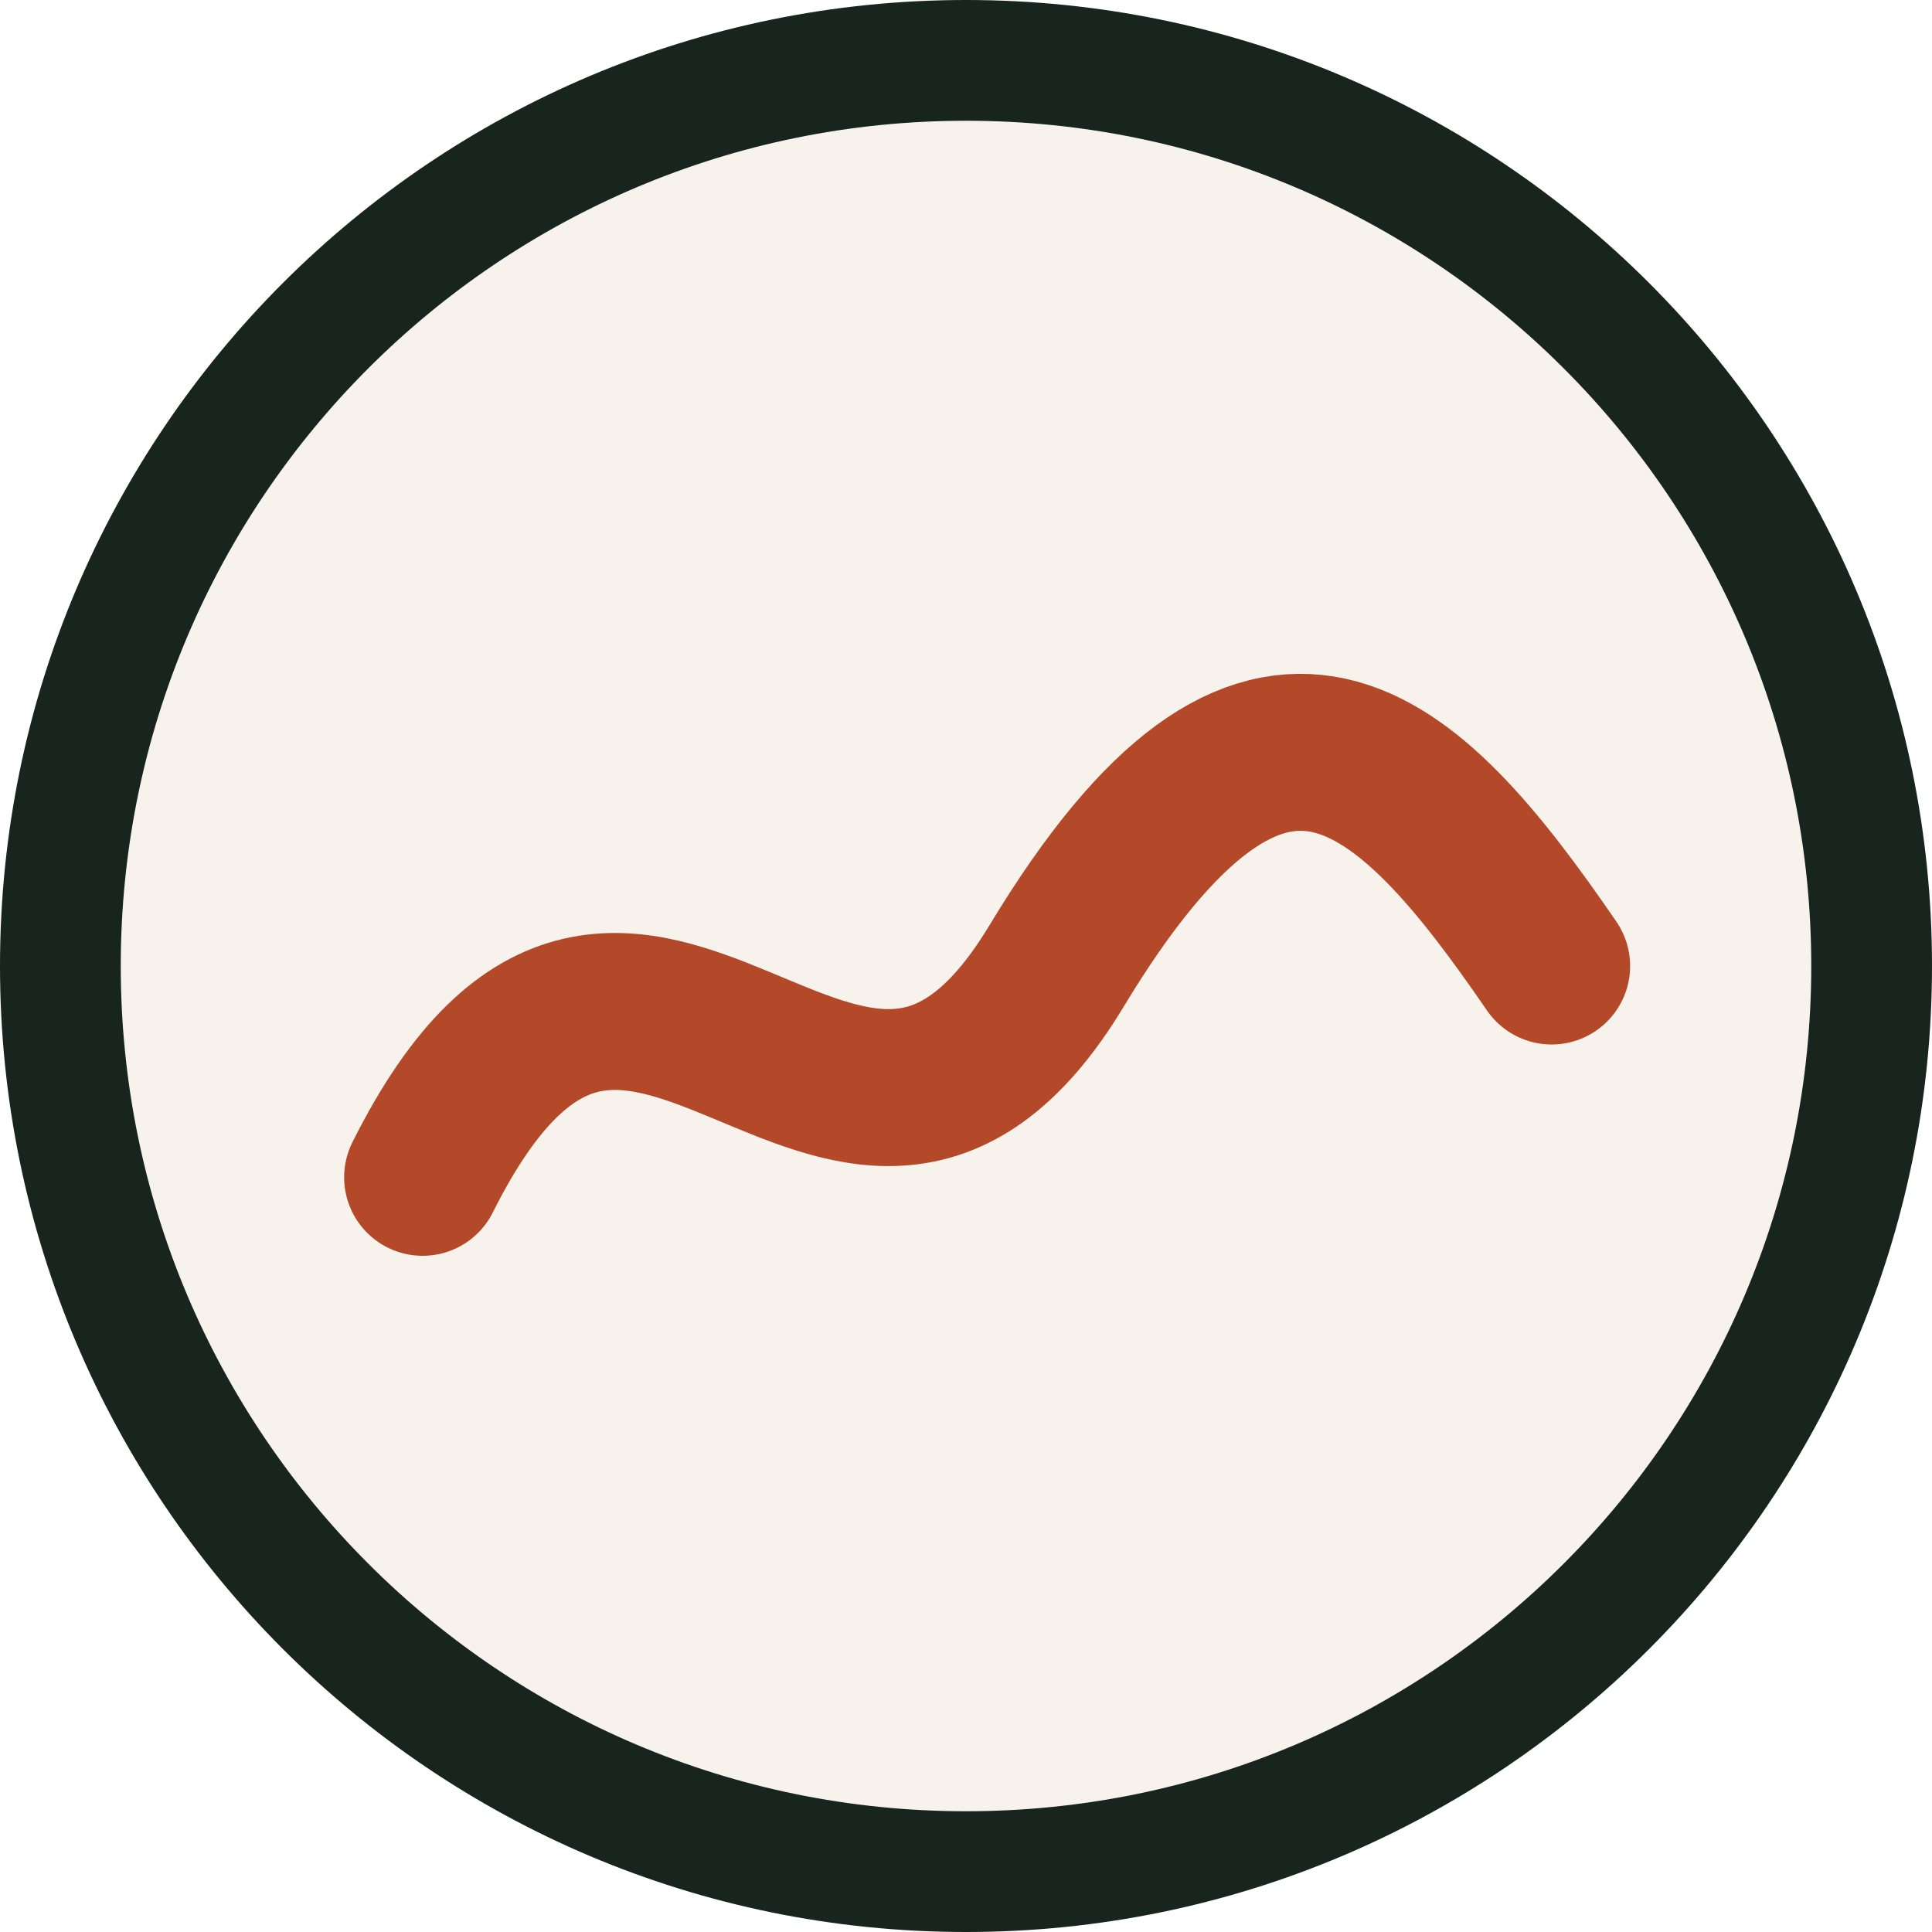
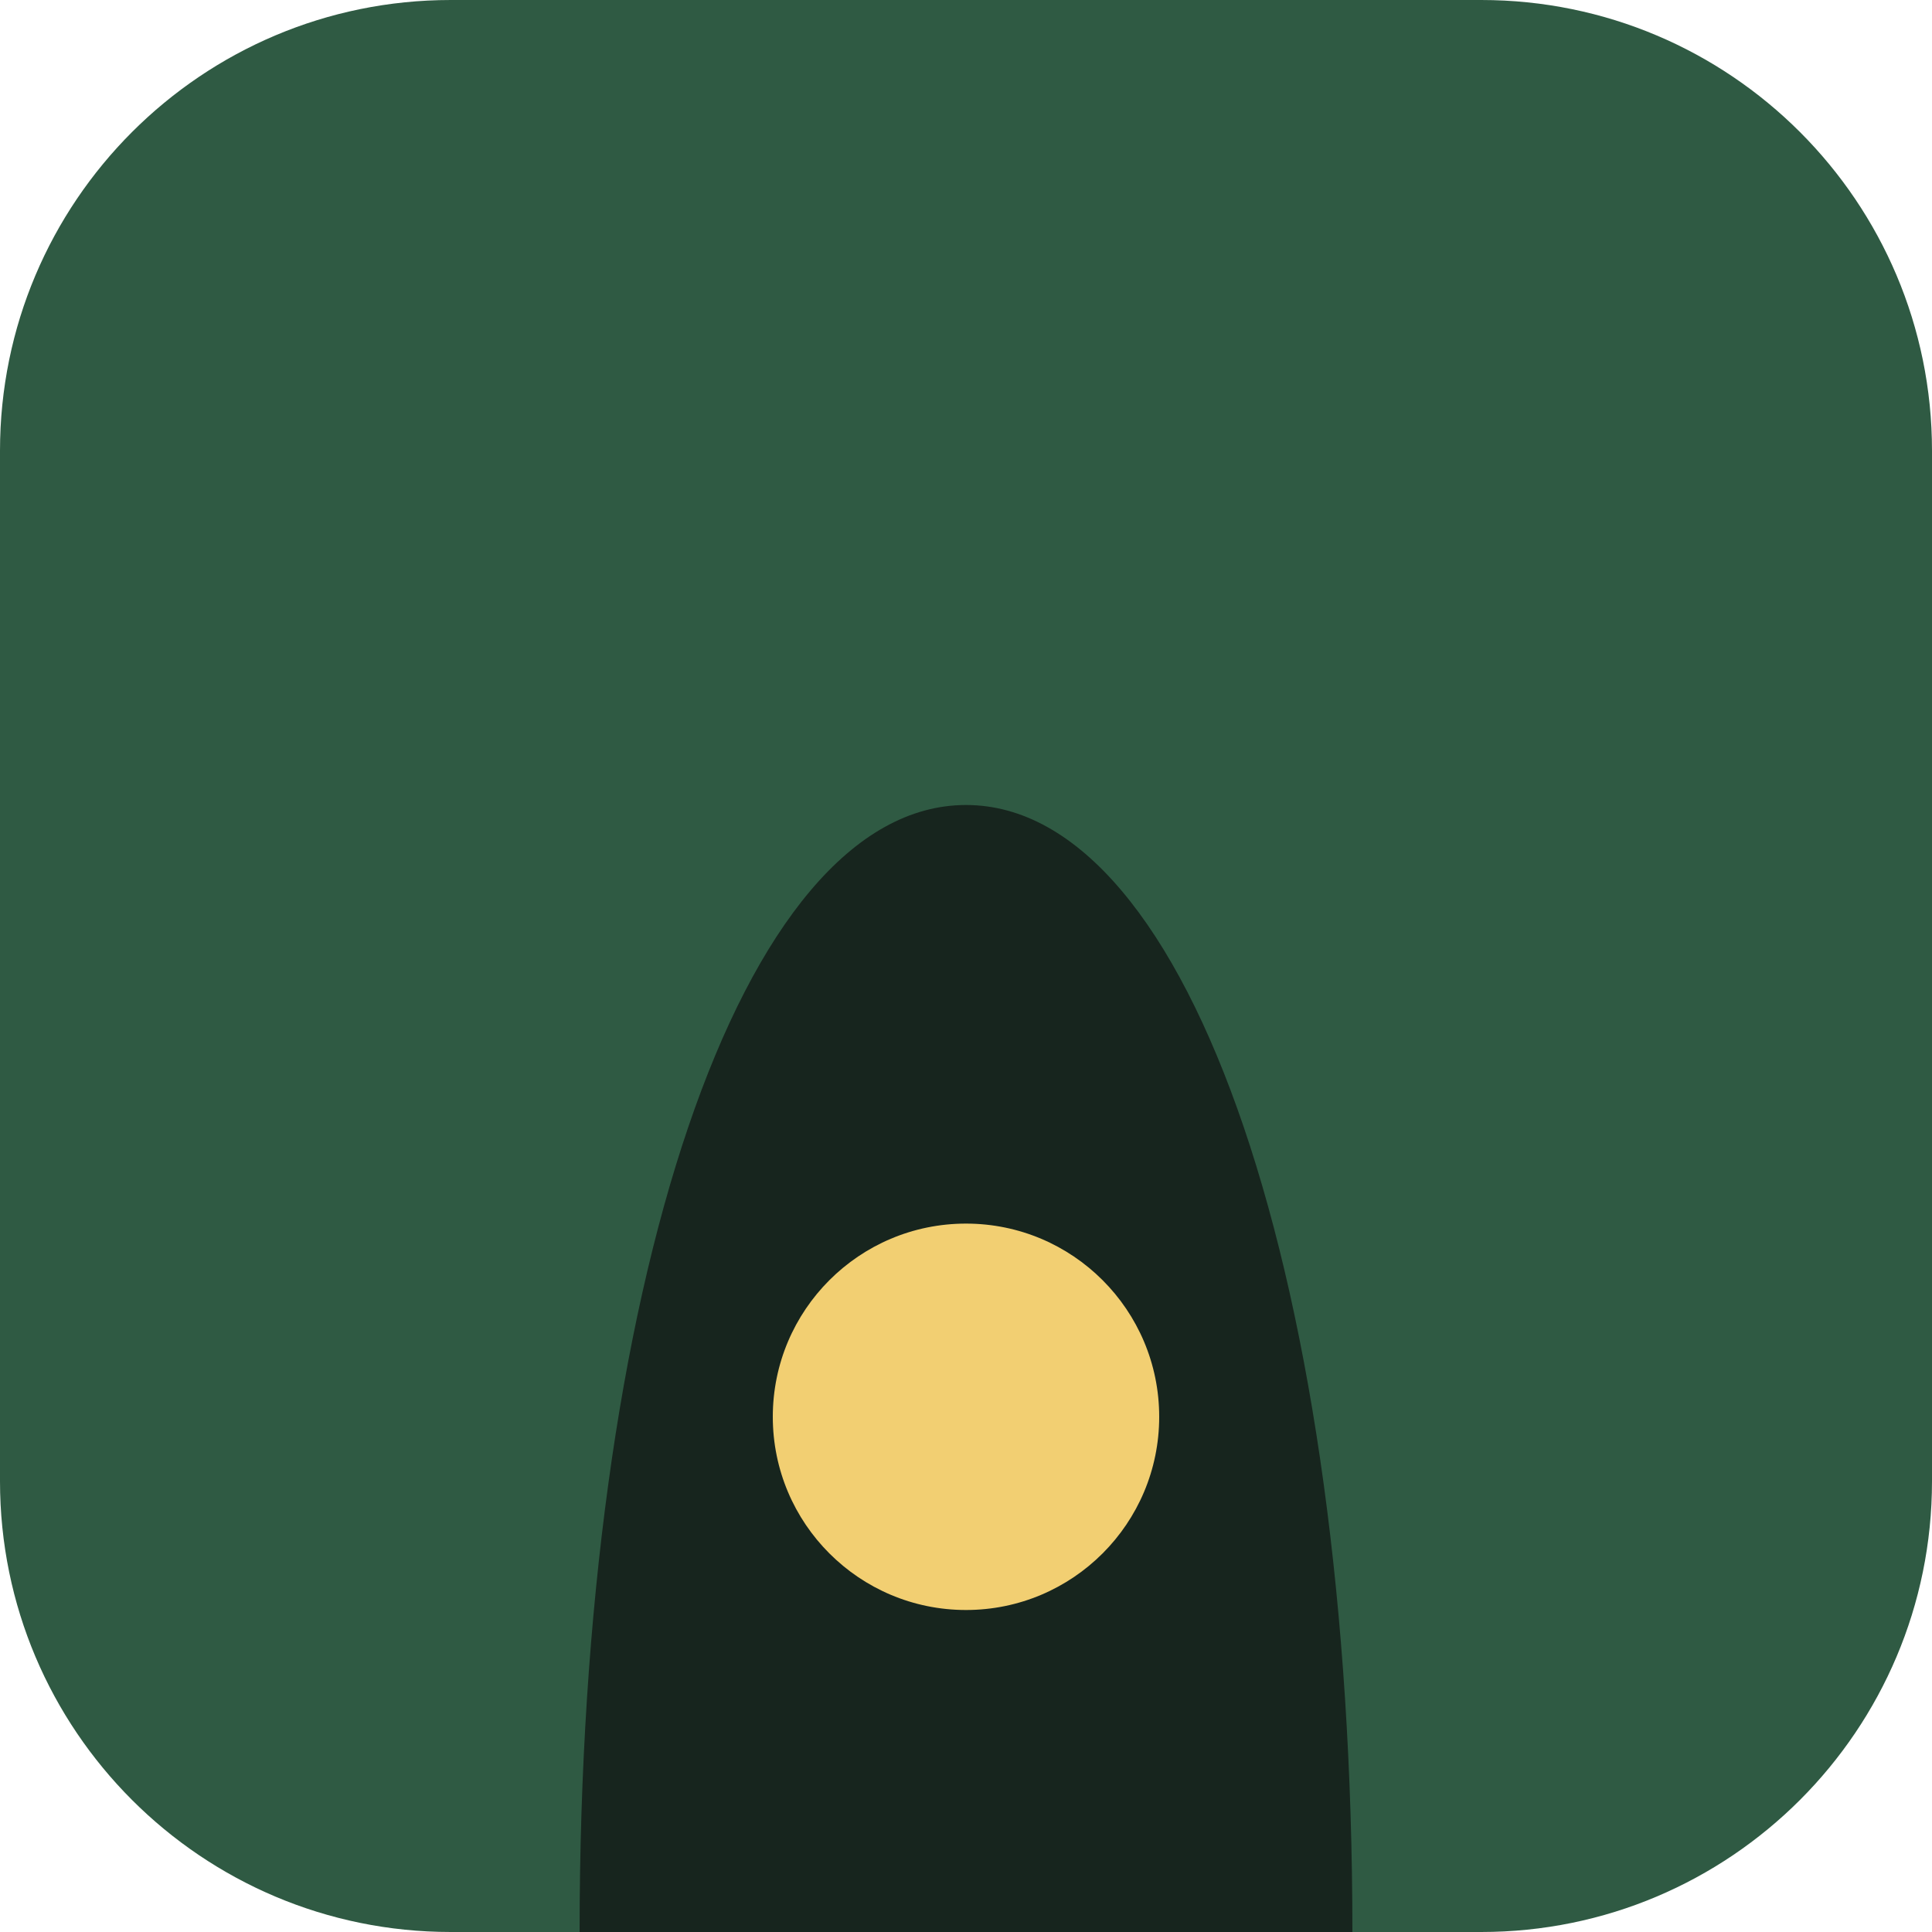
- <svg xmlns="http://www.w3.org/2000/svg" viewBox="0 0 32 32">
-   <circle cx="16" cy="16" r="15" fill="#F7F3EC" stroke="#17251E" stroke-width="2" />
-   <path d="M7 19.5c3.5-7 7 2.3 10.5-3.5s5.8-3.5 8.2 0" fill="none" stroke="#B4492A" stroke-width="2.6" stroke-linecap="round" />
+ <svg xmlns="http://www.w3.org/2000/svg" viewBox="0 0 120 120">
+   <rect width="120" height="120" rx="28" fill="#2f5a43" />
+   <path d="M36 120 C36 80 46 50 60 50 C74 50 84 80 84 120 Z" fill="#17251e" />
+   <circle cx="60" cy="88" r="12" fill="#f2cf72" />
</svg>
